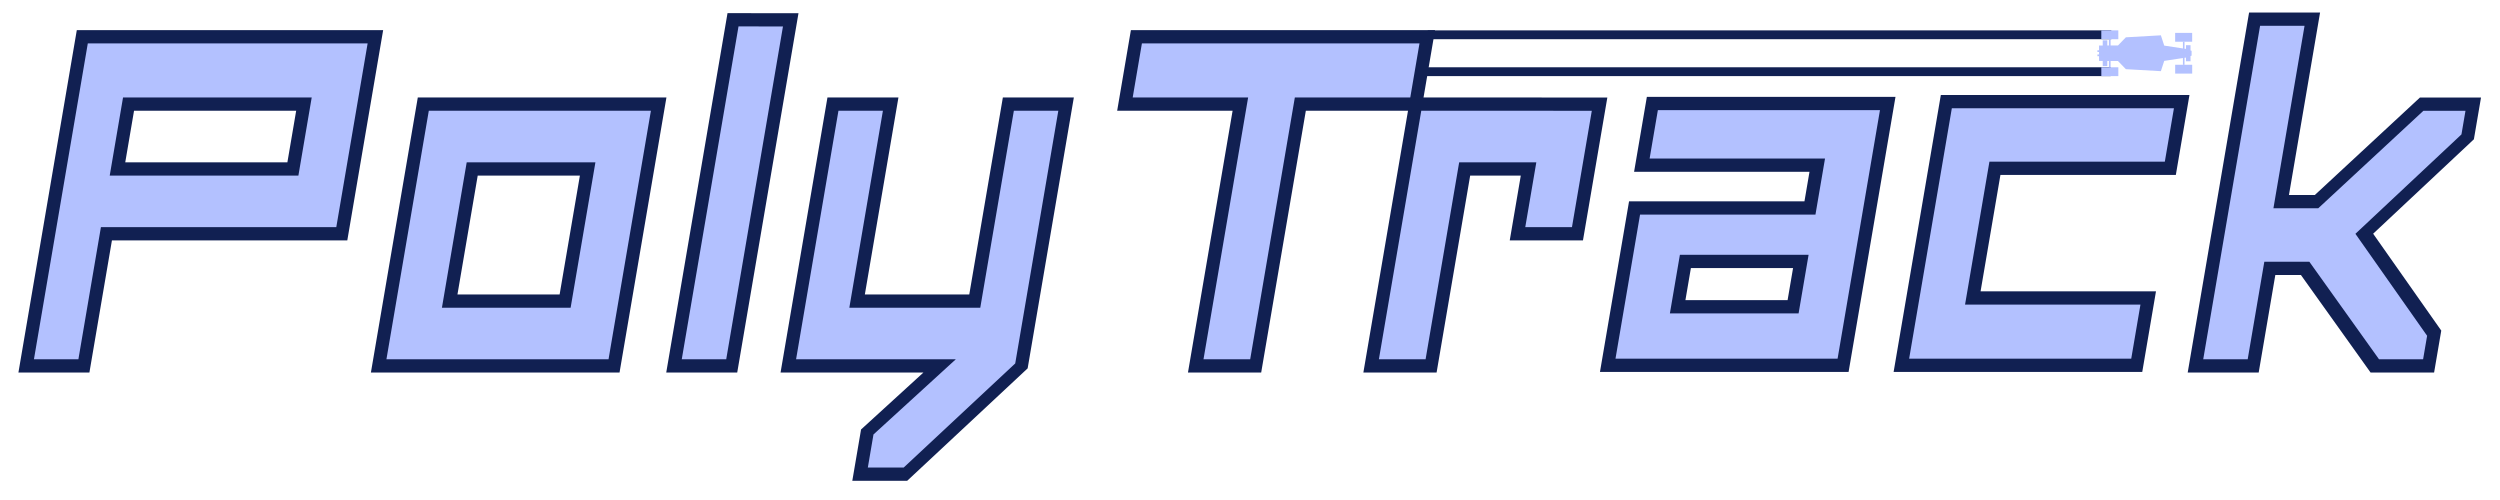
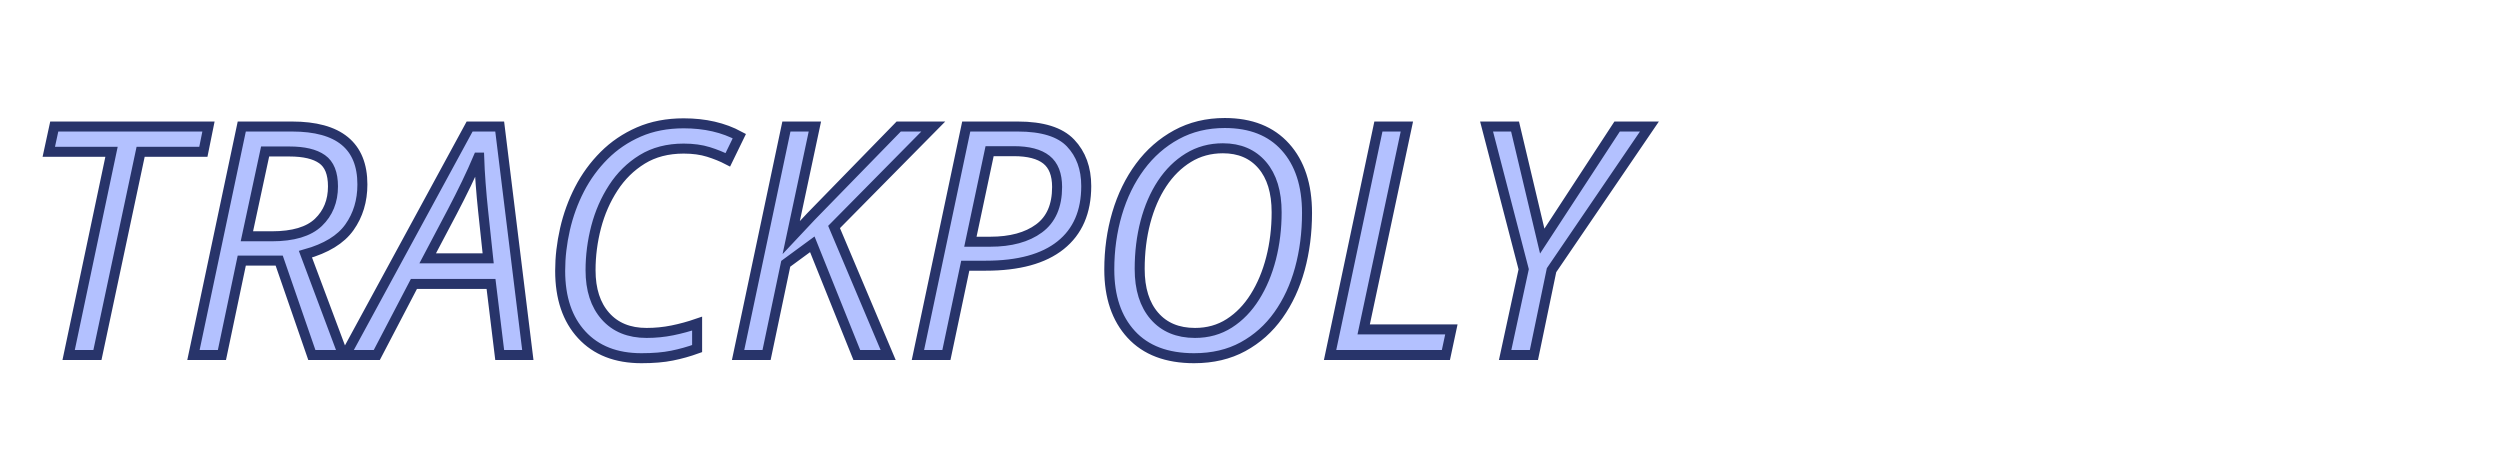
- <svg xmlns="http://www.w3.org/2000/svg" width="1000" height="200" viewBox="0 0 264.583 52.917" version="1.1" id="svg5" xml:space="preserve">
-   <defs id="defs2" />
-   <g id="layer1">
-     <g aria-label="PolyTrack" id="text382" style="font-size:59.213px;font-family:Impact;-inkscape-font-specification:Impact;fill:#28346a;stroke:#212b58;stroke-width:1.323">
-       <g id="g5117">
-         <g id="g5128" transform="matrix(1,0,-0.1914652,1,7.83031,0)">
-           <rect style="font-size:59.213px;font-family:Impact;-inkscape-font-specification:Impact;fill:#112052;fill-opacity:1;stroke:none;stroke-width:0.371;stroke-dasharray:none;stroke-opacity:1" id="rect19982-1" width="72.351" height="0.952" x="143.269" y="3.273" transform="matrix(1,0,0.1880493,0.9821596,0,0)" />
-           <rect style="font-size:59.213px;font-family:Impact;-inkscape-font-specification:Impact;fill:#112052;fill-opacity:1;stroke:none;stroke-width:0.372;stroke-dasharray:none;stroke-opacity:1" id="rect19982-1-3" width="72.939" height="0.952" x="142.615" y="7.249" transform="matrix(1,0,0.1880493,0.9821596,0,0)" />
-           <g id="g872" transform="matrix(0.07480357,0,0.01424868,0.07441914,212.3713,-1.984747)" style="fill:#b3c1ff;fill-opacity:1">
-             <rect y="122.351" x="24.19" height="12.568" width="24.072" id="rect827" style="opacity:1;fill:#b3c1ff;fill-opacity:1;stroke:none;stroke-width:10;stroke-linecap:square;stroke-linejoin:bevel;stroke-miterlimit:4;stroke-dasharray:none;stroke-opacity:1;paint-order:stroke fill markers" />
-             <rect y="118.765" x="128.671" height="12.568" width="24.072" id="rect827-6" style="opacity:1;fill:#b3c1ff;fill-opacity:1;stroke:none;stroke-width:10;stroke-linecap:square;stroke-linejoin:bevel;stroke-miterlimit:4;stroke-dasharray:none;stroke-opacity:1;paint-order:stroke fill markers" />
-             <path id="path844" d="m 20.939,104.171 h -2.297 v 2.408 h 2.305 v 6.765 h 5.22 v 7.365 h 6.469 v -7.276 h 2.303 v 8.977 h 2.386 v -8.989 h 10.371 l 11.221,11.623 49.515,2.835 4.748,-14.623 26.468,-4.047 v 9.689 h 2.238 v -10.023 l 2.051,-0.309 v 5.233 h 6.451 v -7.438 l 1.528,-0.551 2.3e-4,-6.842 -1.528,-0.551 v -7.438 h -6.451 v 5.233 l -2.051,-0.309 V 85.881 h -2.238 v 9.689 l -26.468,-4.047 -4.748,-14.623 -49.515,2.835 -11.221,11.623 H 37.325 v -8.989 h -2.386 v 8.977 H 32.636 V 84.07 H 26.168 v 7.365 h -5.22 v 6.765 h -2.305 v 2.408 h 2.297 z" style="fill:#b3c1ff;fill-opacity:1;stroke:none;stroke-width:0.265px;stroke-linecap:butt;stroke-linejoin:miter;stroke-opacity:1" />
-             <rect transform="scale(1,-1)" y="-82.428" x="24.155" height="12.568" width="24.072" id="rect827-9" style="opacity:1;fill:#b3c1ff;fill-opacity:1;stroke:none;stroke-width:10;stroke-linecap:square;stroke-linejoin:bevel;stroke-miterlimit:4;stroke-dasharray:none;stroke-opacity:1;paint-order:stroke fill markers" />
-             <rect transform="scale(1,-1)" y="-86.015" x="128.636" height="12.568" width="24.072" id="rect827-6-8" style="opacity:1;fill:#b3c1ff;fill-opacity:1;stroke:none;stroke-width:10;stroke-linecap:square;stroke-linejoin:bevel;stroke-miterlimit:4;stroke-dasharray:none;stroke-opacity:1;paint-order:stroke fill markers" />
-           </g>
-           <path id="path4993" style="font-family:'FORCED SQUARE';-inkscape-font-specification:'FORCED SQUARE';fill:#b3c1ff;fill-opacity:1;stroke:#112052;stroke-width:1.404;stroke-dasharray:none;stroke-opacity:1" d="m 231.169,2.029 0.769,36.696 h 6.109 l -0.216,-10.323 h 3.737 l 9.35,10.323 h 5.694 l -0.072,-3.463 -9.413,-10.522 8.978,-10.256 -0.072,-3.463 h -5.457 l -9.155,10.322 H 237.682 L 237.278,2.029 Z m -161.022,0.066 0.768,36.629 h 6.109 L 76.256,2.096 Z M 1.624,3.894 2.354,38.725 H 8.463 L 8.169,24.739 H 33.079 L 32.643,3.894 Z m 111.56,0 0.15,7.126 h 12.217 l 0.581,27.705 h 6.346 l -0.58,-27.705 h 12.217 l -0.149,-7.126 z m 30.931,7.126 0.58,27.705 h 6.346 L 150.604,17.88 h 6.761 l 0.144,6.86 h 6.346 l -0.287,-13.719 z m 56.101,-0.267 0.585,27.905 h 24.91 l -0.15,-7.126 h -18.564 l -0.287,-13.72 h 18.564 l -0.148,-7.059 z m -31.074,0.2 0.137,6.526 h 18.564 l 0.095,4.529 h -18.564 l 0.349,16.65 h 24.909 l -0.58,-27.705 z M 7.882,11.02 h 18.564 l 0.144,6.86 H 8.026 Z m 31.196,0 0.581,27.705 H 64.569 L 63.988,11.02 Z m 43.355,0 0.581,27.705 h 16.013 l -6.319,6.993 0.093,4.462 h 4.804 L 107.686,38.725 107.106,11.02 h -6.109 l 0.437,20.845 H 88.979 L 88.542,11.02 Z M 45.568,17.88 H 57.786 L 58.079,31.866 H 45.862 Z M 175.838,27.67 h 12.217 l 0.1,4.795 h -12.217 z" />
-         </g>
-       </g>
-     </g>
-   </g>
+ <svg xmlns="http://www.w3.org/2000/svg" width="1000" height="180" viewBox="0 0 1000 180" role="img" aria-label="Trackpoly">
+   <text x="8" y="142" font-family="Impact, 'Arial Black', sans-serif" font-size="128" font-style="italic" fill="#b3c1ff" stroke="#28346a" stroke-width="4">TRACKPOLY</text>
</svg>
